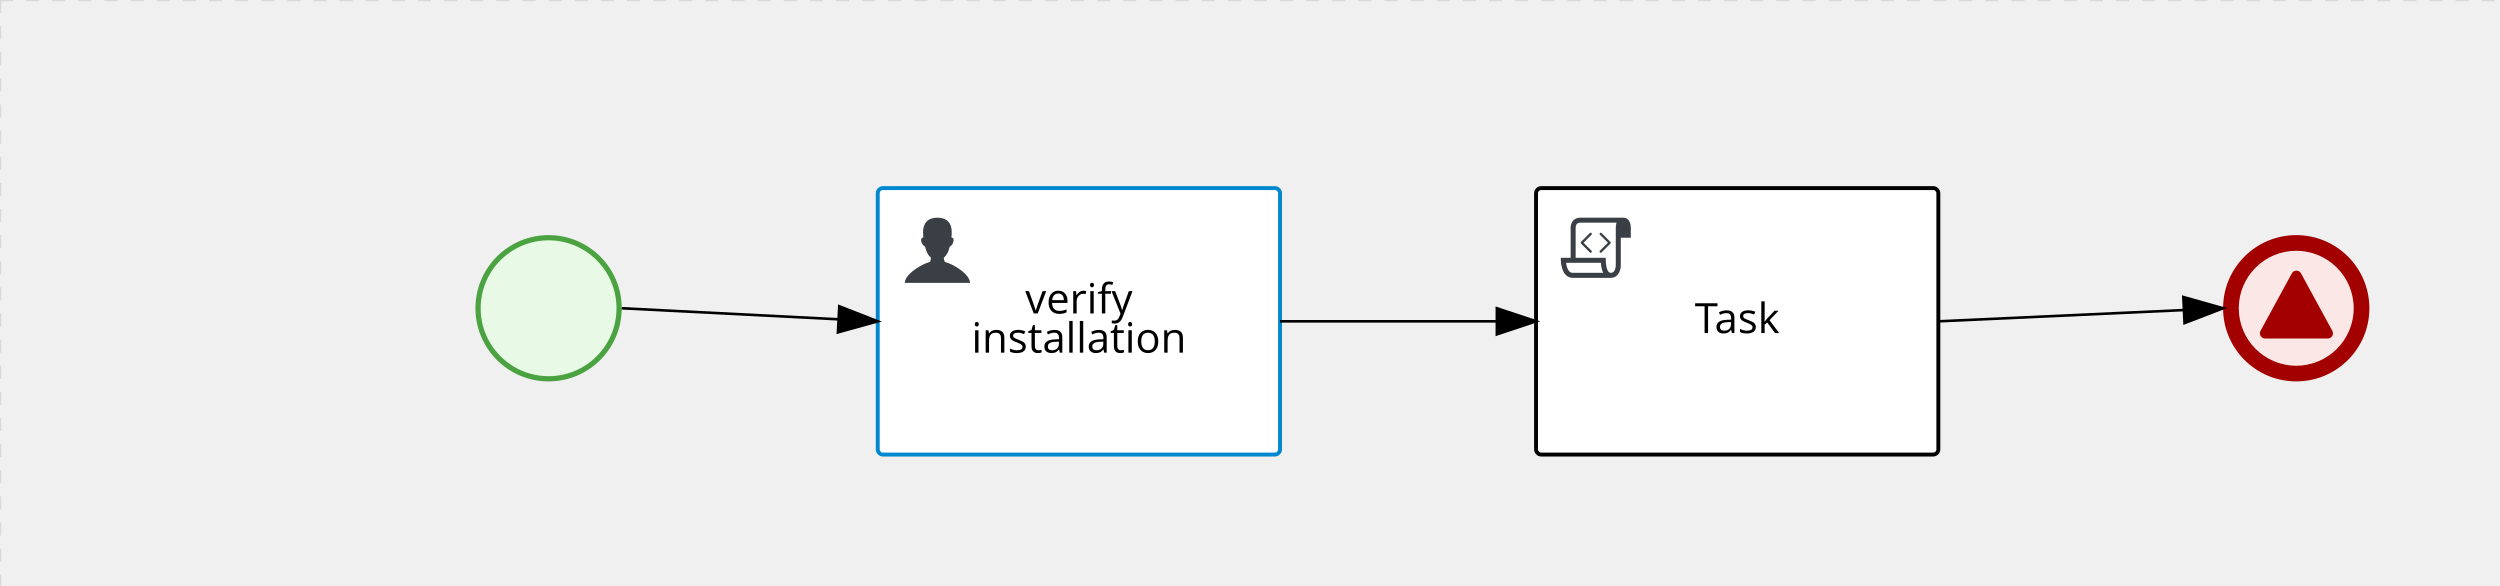
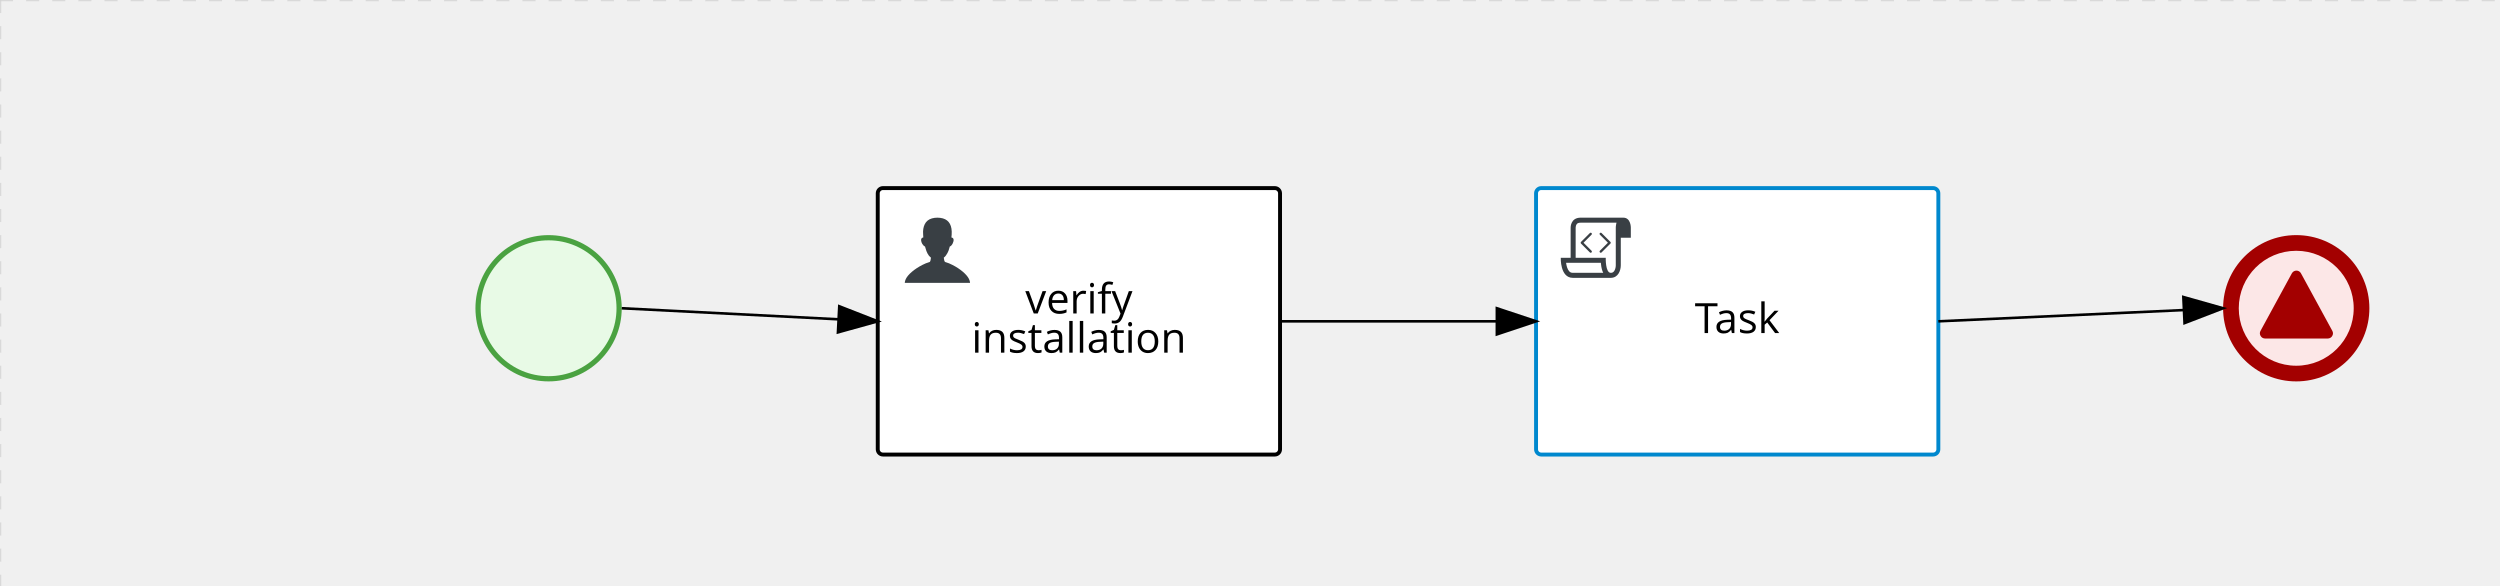
<svg xmlns="http://www.w3.org/2000/svg" version="1.1" width="957" height="224" viewBox="0 0 957 224">
  <defs />
  <g transform="matrix(1,0,0,1,0,0)">
    <g>
      <g>
        <g>
          <path fill="none" stroke="#d3d3d3" paint-order="fill stroke markers" d=" M 0 0 L 1200 0" stroke-miterlimit="10" stroke-opacity="0.8" stroke-dasharray="5" />
        </g>
        <g>
          <path fill="none" stroke="#d3d3d3" paint-order="fill stroke markers" d=" M 0 0 L 0 800" stroke-miterlimit="10" stroke-opacity="0.8" stroke-dasharray="5" />
        </g>
      </g>
      <g id="_733D82BD-031D-49BA-8454-88343CD8F29A" bpmn2nodeid="_733D82BD-031D-49BA-8454-88343CD8F29A" transform="matrix(1,0,0,1,588,72)">
        <g>
          <path fill="none" stroke="none" />
        </g>
        <g transform="matrix(1,0,0,1,0,0)">
          <path fill="#ffffff" stroke="none" id="_733D82BD-031D-49BA-8454-88343CD8F29A?shapeType=BACKGROUND" paint-order="stroke fill markers" d=" M 2 0 L 152 0 L 152 0 A 2 2 0 0 1 154 2 L 154 100 L 154 100 A 2 2 0 0 1 152 102 L 2 102 L 2 102 A 2 2 0 0 1 0 100 L 0 2 L 0 2 A 2 2 0 0 1 2 0 Z" />
        </g>
        <g transform="matrix(1,0,0,1,0,0)">
-           <path fill="none" stroke="#000000" id="_733D82BD-031D-49BA-8454-88343CD8F29A?shapeType=BORDER&amp;renderType=STROKE" paint-order="fill stroke markers" d=" M 2 0 L 152 0 L 152 0 A 2 2 0 0 1 154 2 L 154 100 L 154 100 A 2 2 0 0 1 152 102 L 2 102 L 2 102 A 2 2 0 0 1 0 100 L 0 2 L 0 2 A 2 2 0 0 1 2 0 Z" stroke-miterlimit="10" stroke-width="1.5" stroke-dasharray="" />
+           <path fill="none" stroke="rgb(0,136,206)" id="_733D82BD-031D-49BA-8454-88343CD8F29A?shapeType=BORDER&amp;renderType=STROKE" paint-order="fill stroke markers" d=" M 2 0 L 152 0 L 152 0 A 2 2 0 0 1 154 2 L 154 100 L 154 100 A 2 2 0 0 1 152 102 L 2 102 L 2 102 A 2 2 0 0 1 0 100 L 0 2 L 0 2 A 2 2 0 0 1 2 0 Z" stroke-miterlimit="10" stroke-width="1.5" stroke-dasharray="" />
        </g>
        <g>
          <g transform="matrix(0.06,0,0,0.06,9.4,9.4)">
            <g transform="matrix(1,0,0,1,0,0)">
              <path fill="#393f44" stroke="none" id="_733D82BD-031D-49BA-8454-88343CD8F29Aundefined" paint-order="stroke fill markers" d=" M 0 0 M 197.3 130.2 C 194.4 127.3 189.6 127.3 186.7 130.2 L 130.2 186.7 C 127.3 189.6 127.3 194.4 130.2 197.3 L 186.7 253.8 C 188.1 255.3 190.1 256 192 256 C 193.9 256 195.9 255.3 197.3 253.7 C 200.2 250.8 200.2 246 197.3 243.1 L 146.2 192 L 197.3 140.8 C 200.2 137.9 200.2 133.1 197.3 130.2 Z" />
            </g>
            <g transform="matrix(1,0,0,1,0,0)">
              <path fill="#393f44" stroke="none" id="_733D82BD-031D-49BA-8454-88343CD8F29Aundefined" paint-order="stroke fill markers" d=" M 0 0 M 261.3 130.2 C 258.4 127.3 253.6 127.3 250.7 130.2 C 247.8 133.1 247.8 137.9 250.7 140.8 L 301.8 191.9 L 250.7 243 C 247.8 245.9 247.8 250.7 250.7 253.6 C 252.1 255.3 254.1 256 256 256 C 257.9 256 259.9 255.3 261.3 253.8 L 317.8 197.3 C 320.7 194.4 320.7 189.6 317.8 186.7 L 261.3 130.2 Z" />
            </g>
            <g transform="matrix(1,0,0,1,0,0)">
              <path fill="#393f44" stroke="none" id="_733D82BD-031D-49BA-8454-88343CD8F29Aundefined" paint-order="stroke fill markers" d=" M 0 0 M 400 32 C 400 32 152.8 32 128 32 C 62 32 64 96 64 96 L 64 288 L 1 288 C 1 288 -4 416 78 416 L 320 416 C 368 416 384 368 384 336 C 384 314.2 384 224.4 384 160 L 448 160 L 448 96 C 448 96 449 32 400 32 Z M 0 0 M 78 383.9 C 68.5 383.9 61.6 381.1 55.5 374.9 C 43.4 362.4 37.5 339.6 34.9 320 L 256.9 320 C 257.1 322.7 257.3 325.4 257.6 328.2 C 260 351.6 264.7 370.1 271.9 383.9 L 78 383.9 L 78 383.9 Z M 0 0 M 352 336 C 352 345.9 349.6 360.3 342.9 371 C 337.2 380.1 330.4 384 320 384 C 285 384 288 288 288 288 L 96 288 L 96 96 L 96 95.9 L 96 95.1 C 96 90.6 97.6 78.3 104.7 71.2 C 106.5 69.4 111.9 64 128 64 L 356.5 64 C 354.4 72.8 352.8 81.8 352.2 89.9 C 352.2 90.5 352.1 91.1 352.1 91.7 C 352.1 92 352.1 92.3 352.1 92.6 C 352 94.8 352 96 352 96 L 352 160 L 352 336 Z" />
            </g>
          </g>
        </g>
        <g transform="matrix(1,0,0,1,60.75,43.5)">
          <text fill="#000000" stroke="none" font-family="Open Sans" font-size="12pt" font-style="normal" font-weight="normal" text-decoration="normal" x="16.25" y="12" text-anchor="middle" dominant-baseline="alphabetic">Task</text>
        </g>
      </g>
      <g id="_077339AC-2750-4EA0-B93E-66126A9A26F8" bpmn2nodeid="_077339AC-2750-4EA0-B93E-66126A9A26F8" transform="matrix(1,0,0,1,182,90)">
        <g>
          <path fill="none" stroke="none" />
        </g>
        <g transform="matrix(0.125,0,0,0.125,0,0)">
          <g transform="matrix(1,0,0,1,0,0)">
            <path fill="#e8fae6" stroke="none" id="_077339AC-2750-4EA0-B93E-66126A9A26F8?shapeType=BACKGROUND" paint-order="stroke fill markers" d=" M 0 0 M 444 224 C 444 263.9 434.2 300.8 414.4 334.5 C 394.7 368.2 368 394.9 334.4 414.5 C 300.8 434.1 263.9 444 224 444 C 184.1 444 147.2 434.2 113.5 414.4 C 79.8 394.7 53.1 368 33.5 334.4 C 13.9 300.8 4 263.9 4 224 C 4 184.1 13.8 147.2 33.6 113.5 C 53.4 79.8 80.1 53.1 113.6 33.5 C 147.1 13.9 184.1 4 224 4 C 263.9 4 300.8 13.8 334.5 33.6 C 368.2 53.4 394.9 80.1 414.5 113.6 C 434.1 147.1 444 184.1 444 224 Z" />
          </g>
          <g>
            <g transform="matrix(1,0,0,1,0,0)">
              <g transform="matrix(1,0,0,1,0,0)">
                <path fill="#4aa241" stroke="none" id="_077339AC-2750-4EA0-B93E-66126A9A26F8?shapeType=BORDER&amp;renderType=FILL" paint-order="stroke fill markers" d=" M 0 0 M 224 0 C 100.3 0 0 100.3 0 224 C 0 347.7 100.3 448 224 448 C 347.7 448 448 347.7 448 224 C 448 100.3 347.7 0 224 0 Z M 0 0 M 224 432 C 109.1 432 16 338.9 16 224 C 16 109.1 109.1 16 224 16 C 338.9 16 432 109.1 432 224 C 432 338.9 338.9 432 224 432 Z" />
              </g>
            </g>
          </g>
        </g>
        <g transform="matrix(1,0,0,1,28,61)" />
      </g>
      <g id="_35B3F656-324A-4CC8-B4A5-04A125E39738" bpmn2nodeid="_35B3F656-324A-4CC8-B4A5-04A125E39738" transform="matrix(1,0,0,1,336,72)">
        <g>
          <path fill="none" stroke="none" />
        </g>
        <g transform="matrix(1,0,0,1,0,0)">
          <path fill="#ffffff" stroke="none" id="_35B3F656-324A-4CC8-B4A5-04A125E39738?shapeType=BACKGROUND" paint-order="stroke fill markers" d=" M 2 0 L 152 0 L 152 0 A 2 2 0 0 1 154 2 L 154 100 L 154 100 A 2 2 0 0 1 152 102 L 2 102 L 2 102 A 2 2 0 0 1 0 100 L 0 2 L 0 2 A 2 2 0 0 1 2 0 Z" />
        </g>
        <g transform="matrix(1,0,0,1,0,0)">
-           <path fill="none" stroke="rgb(0,136,206)" id="_35B3F656-324A-4CC8-B4A5-04A125E39738?shapeType=BORDER&amp;renderType=STROKE" paint-order="fill stroke markers" d=" M 2 0 L 152 0 L 152 0 A 2 2 0 0 1 154 2 L 154 100 L 154 100 A 2 2 0 0 1 152 102 L 2 102 L 2 102 A 2 2 0 0 1 0 100 L 0 2 L 0 2 A 2 2 0 0 1 2 0 Z" stroke-miterlimit="10" stroke-width="1.5" stroke-dasharray="" />
+           <path fill="none" stroke="#000000" id="_35B3F656-324A-4CC8-B4A5-04A125E39738?shapeType=BORDER&amp;renderType=STROKE" paint-order="fill stroke markers" d=" M 2 0 L 152 0 L 152 0 A 2 2 0 0 1 154 2 L 154 100 L 154 100 A 2 2 0 0 1 152 102 L 2 102 L 2 102 A 2 2 0 0 1 0 100 L 0 2 L 0 2 A 2 2 0 0 1 2 0 Z" stroke-miterlimit="10" stroke-width="1.5" stroke-dasharray="" />
        </g>
        <g>
          <g transform="matrix(0.06,0,0,0.06,9.4,9.4)">
            <g transform="matrix(1,0,0,1,0,0)">
              <path fill="#393f44" stroke="none" id="_35B3F656-324A-4CC8-B4A5-04A125E39738undefined" paint-order="stroke fill markers" d=" M 0 0 M 16 445.21 C 16 440.869 18.784 431.129 22.001 424.217 C 35.768 394.64 77.283 359.28 129 333.084 C 144.516 325.224 157.347 319.964 167.807 317.174 C 171.932 316.074 175.729 314.414 176.525 313.363 C 178.894 310.234 180.914 302.908 181.727 294.5 L 182.5 286.5 L 178.507 283.455 C 166.303 274.146 154.284 251.678 148.04 226.5 C 145.611 216.707 145.056 215.462 142.984 215.158 C 141.703 214.97 138.083 212.243 134.939 209.099 C 123.233 197.393 116.891 177.376 121.44 166.49 C 123.002 162.751 128.155 159.01 131.75 159.004 C 134.448 159 134.471 158.603 132.914 138.788 C 130.927 113.496 134.279 92.265 143.132 74.076 C 152.232 55.38 167.569 42.882 189.049 36.66 C 210.203 30.532 237.797 30.532 258.951 36.66 C 300.042 48.563 318.958 83.806 314.955 141 C 314.32 150.075 313.624 157.788 313.409 158.14 C 313.194 158.493 314.575 159.073 316.479 159.43 C 328.929 161.766 330.986 177.018 321.496 196.621 C 316.903 206.109 309.357 214.508 304.817 215.185 C 303.023 215.453 302.293 217.146 299.943 226.5 C 296.659 239.567 294.474 245.305 287.948 257.995 C 282.491 268.606 273.035 281.109 268.108 284.229 L 264.871 286.278 L 265.518 292.889 C 266.345 301.33 268.639 309.871 270.877 312.837 C 272.067 314.415 275.002 315.79 280.063 317.139 C 291.069 320.075 303.617 325.274 321 334.102 C 369.815 358.891 410.848 393.758 425.032 422.5 C 429.07 430.682 432 440.232 432 445.21 L 432 448 L 224 448 L 16 448 L 16 445.21 Z" />
            </g>
          </g>
        </g>
        <g transform="matrix(1,0,0,1,4.04,13.68)">
          <g transform="matrix(0.04,0,0,0.04,63.36,69.12)">
            <g transform="matrix(1,0,0,1,0,0)">
              <path fill="none" stroke="none" />
            </g>
            <g transform="matrix(1,0,0,1,0,0)">
              <path fill="none" stroke="none" />
            </g>
          </g>
        </g>
        <g transform="matrix(1,0,0,1,35.89062,36)">
          <text fill="#000000" stroke="none" font-family="Open Sans" font-size="12pt" font-style="normal" font-weight="normal" text-decoration="normal" x="41.109" y="12" text-anchor="middle" dominant-baseline="alphabetic">    verify      </text>
          <text fill="#000000" stroke="none" font-family="Open Sans" font-size="12pt" font-style="normal" font-weight="normal" text-decoration="normal" x="41.109" y="27" text-anchor="middle" dominant-baseline="alphabetic">installation</text>
        </g>
      </g>
      <g id="_F42D318F-D660-4350-8B79-06AA3E48B3A3" bpmn2nodeid="_F42D318F-D660-4350-8B79-06AA3E48B3A3" transform="matrix(1,0,0,1,851,90)">
        <g>
          <path fill="none" stroke="none" />
        </g>
        <g transform="matrix(0.125,0,0,0.125,0,0)">
          <g transform="matrix(1,0,0,1,0,0)">
            <path fill="#fce7e7" stroke="none" id="_F42D318F-D660-4350-8B79-06AA3E48B3A3?shapeType=BACKGROUND" paint-order="stroke fill markers" d=" M 0 0 M 444 224 C 444 263.9 434.2 300.8 414.4 334.5 C 394.7 368.2 368 394.9 334.4 414.5 C 300.8 434.1 263.9 444 224 444 C 184.1 444 147.2 434.2 113.5 414.4 C 79.8 394.7 53.1 368 33.5 334.4 C 13.9 300.8 4 263.9 4 224 C 4 184.1 13.8 147.2 33.6 113.5 C 53.4 79.8 80.1 53.1 113.6 33.5 C 147.1 13.9 184.1 4 224 4 C 263.9 4 300.8 13.8 334.5 33.6 C 368.2 53.4 394.9 80.1 414.5 113.6 C 434.1 147.1 444 184.1 444 224 Z" />
          </g>
          <g>
            <g transform="matrix(1,0,0,1,0,0)">
              <g transform="matrix(1,0,0,1,0,0)">
                <path fill="#a30000" stroke="none" id="_F42D318F-D660-4350-8B79-06AA3E48B3A3?shapeType=BORDER&amp;renderType=FILL" paint-order="stroke fill markers" d=" M 0 0 M 224 0 C 100.3 0 0 100.3 0 224 C 0 347.7 100.3 448 224 448 C 347.7 448 448 347.7 448 224 C 448 100.3 347.7 0 224 0 Z M 0 0 M 224 400 C 126.8 400 48 321.2 48 224 C 48 126.8 126.8 48 224 48 C 321.2 48 400 126.8 400 224 C 400 321.2 321.2 400 224 400 Z" />
              </g>
            </g>
          </g>
          <g>
            <g transform="matrix(1,0,0,1,0,0)">
              <g transform="matrix(1,0,0,1,0,0)">
                <path fill="#a30000" stroke="none" id="_F42D318F-D660-4350-8B79-06AA3E48B3A3undefined" paint-order="stroke fill markers" d=" M 0 0 M 224.6 108.7 C 221.7 108.7 219 109.5 216.5 110.9 C 214 112.3 212.1 114.5 210.6 117 L 114.7 293 C 111.8 298.2 111.9 303.5 114.9 308.8 C 116.3 311.2 118.2 313.2 120.7 314.6 C 123.1 316 125.8 316.7 128.7 316.7 L 320.5 316.7 C 323.4 316.7 325.9 316 328.4 314.6 C 330.9 313.2 332.8 311.3 334.2 308.8 C 337.3 303.6 337.3 298.3 334.4 293 L 238.5 117 C 237.1 114.4 235.2 112.4 232.7 110.9 C 230.2 109.4 227.5 108.7 224.6 108.7 L 224.6 108.7 Z" />
              </g>
            </g>
          </g>
        </g>
        <g transform="matrix(1,0,0,1,28,61)" />
      </g>
      <g id="_CC9370D9-31A7-4B7F-8288-D1BC0EDE5568" bpmn2nodeid="_CC9370D9-31A7-4B7F-8288-D1BC0EDE5568">
        <g>
          <path fill="none" stroke="#000000" paint-order="fill stroke markers" d=" M 238 118 L 321.019 122.236" stroke-miterlimit="10" stroke-dasharray="" />
        </g>
        <g transform="matrix(1,0,0,1,238,118)" />
        <g transform="matrix(-0.05095413,0.998701,-0.998701,-0.05095413,336.2548,118.0065)">
          <path fill="#000000" stroke="#000000" paint-order="fill stroke markers" d=" M 10 15 L 0 15 L 5 0 Z" stroke-miterlimit="10" stroke-dasharray="" />
        </g>
        <g transform="matrix(1,0,0,1,238.5095,110.513)" />
      </g>
      <g id="_13FB8373-CFA9-416D-8D35-039FD46C62AB" bpmn2nodeid="_13FB8373-CFA9-416D-8D35-039FD46C62AB">
        <g>
          <path fill="none" stroke="#000000" paint-order="fill stroke markers" d=" M 490 123 L 573 123" stroke-miterlimit="10" stroke-dasharray="" />
        </g>
        <g transform="matrix(1,0,0,1,490,123)" />
        <g transform="matrix(6.123233995736766e-17,1,-1,6.123233995736766e-17,588,118)">
          <path fill="#000000" stroke="#000000" paint-order="fill stroke markers" d=" M 10 15 L 0 15 L 5 0 Z" stroke-miterlimit="10" stroke-dasharray="" />
        </g>
        <g transform="matrix(1,0,0,1,490,113)" />
      </g>
      <g id="_D52D4E80-2D18-4EAF-86B2-C0A698692834" bpmn2nodeid="_D52D4E80-2D18-4EAF-86B2-C0A698692834">
        <g>
          <path fill="none" stroke="#000000" paint-order="fill stroke markers" d=" M 742 123 L 836.016 118.687" stroke-miterlimit="10" stroke-dasharray="" />
        </g>
        <g transform="matrix(1,0,0,1,742,123)" />
        <g transform="matrix(0.04582337,0.9989496,-0.9989496,0.04582337,850.7709,113.0053)">
          <path fill="#000000" stroke="#000000" paint-order="fill stroke markers" d=" M 10 15 L 0 15 L 5 0 Z" stroke-miterlimit="10" stroke-dasharray="" />
        </g>
        <g transform="matrix(1,0,0,1,742.4582,110.5105)" />
      </g>
+       <g transform="matrix(1,0,0,1,182,90)" />
+       <g transform="matrix(1,0,0,1,336,72)" />
+       <g transform="matrix(1,0,0,1,851,90)" />
      <g transform="matrix(1,0,0,1,588,72)" />
-       <g transform="matrix(1,0,0,1,182,90)" />
-       <g transform="matrix(1,0,0,1,851,90)" />
-       <g transform="matrix(1,0,0,1,336,72)" />
    </g>
  </g>
</svg>
